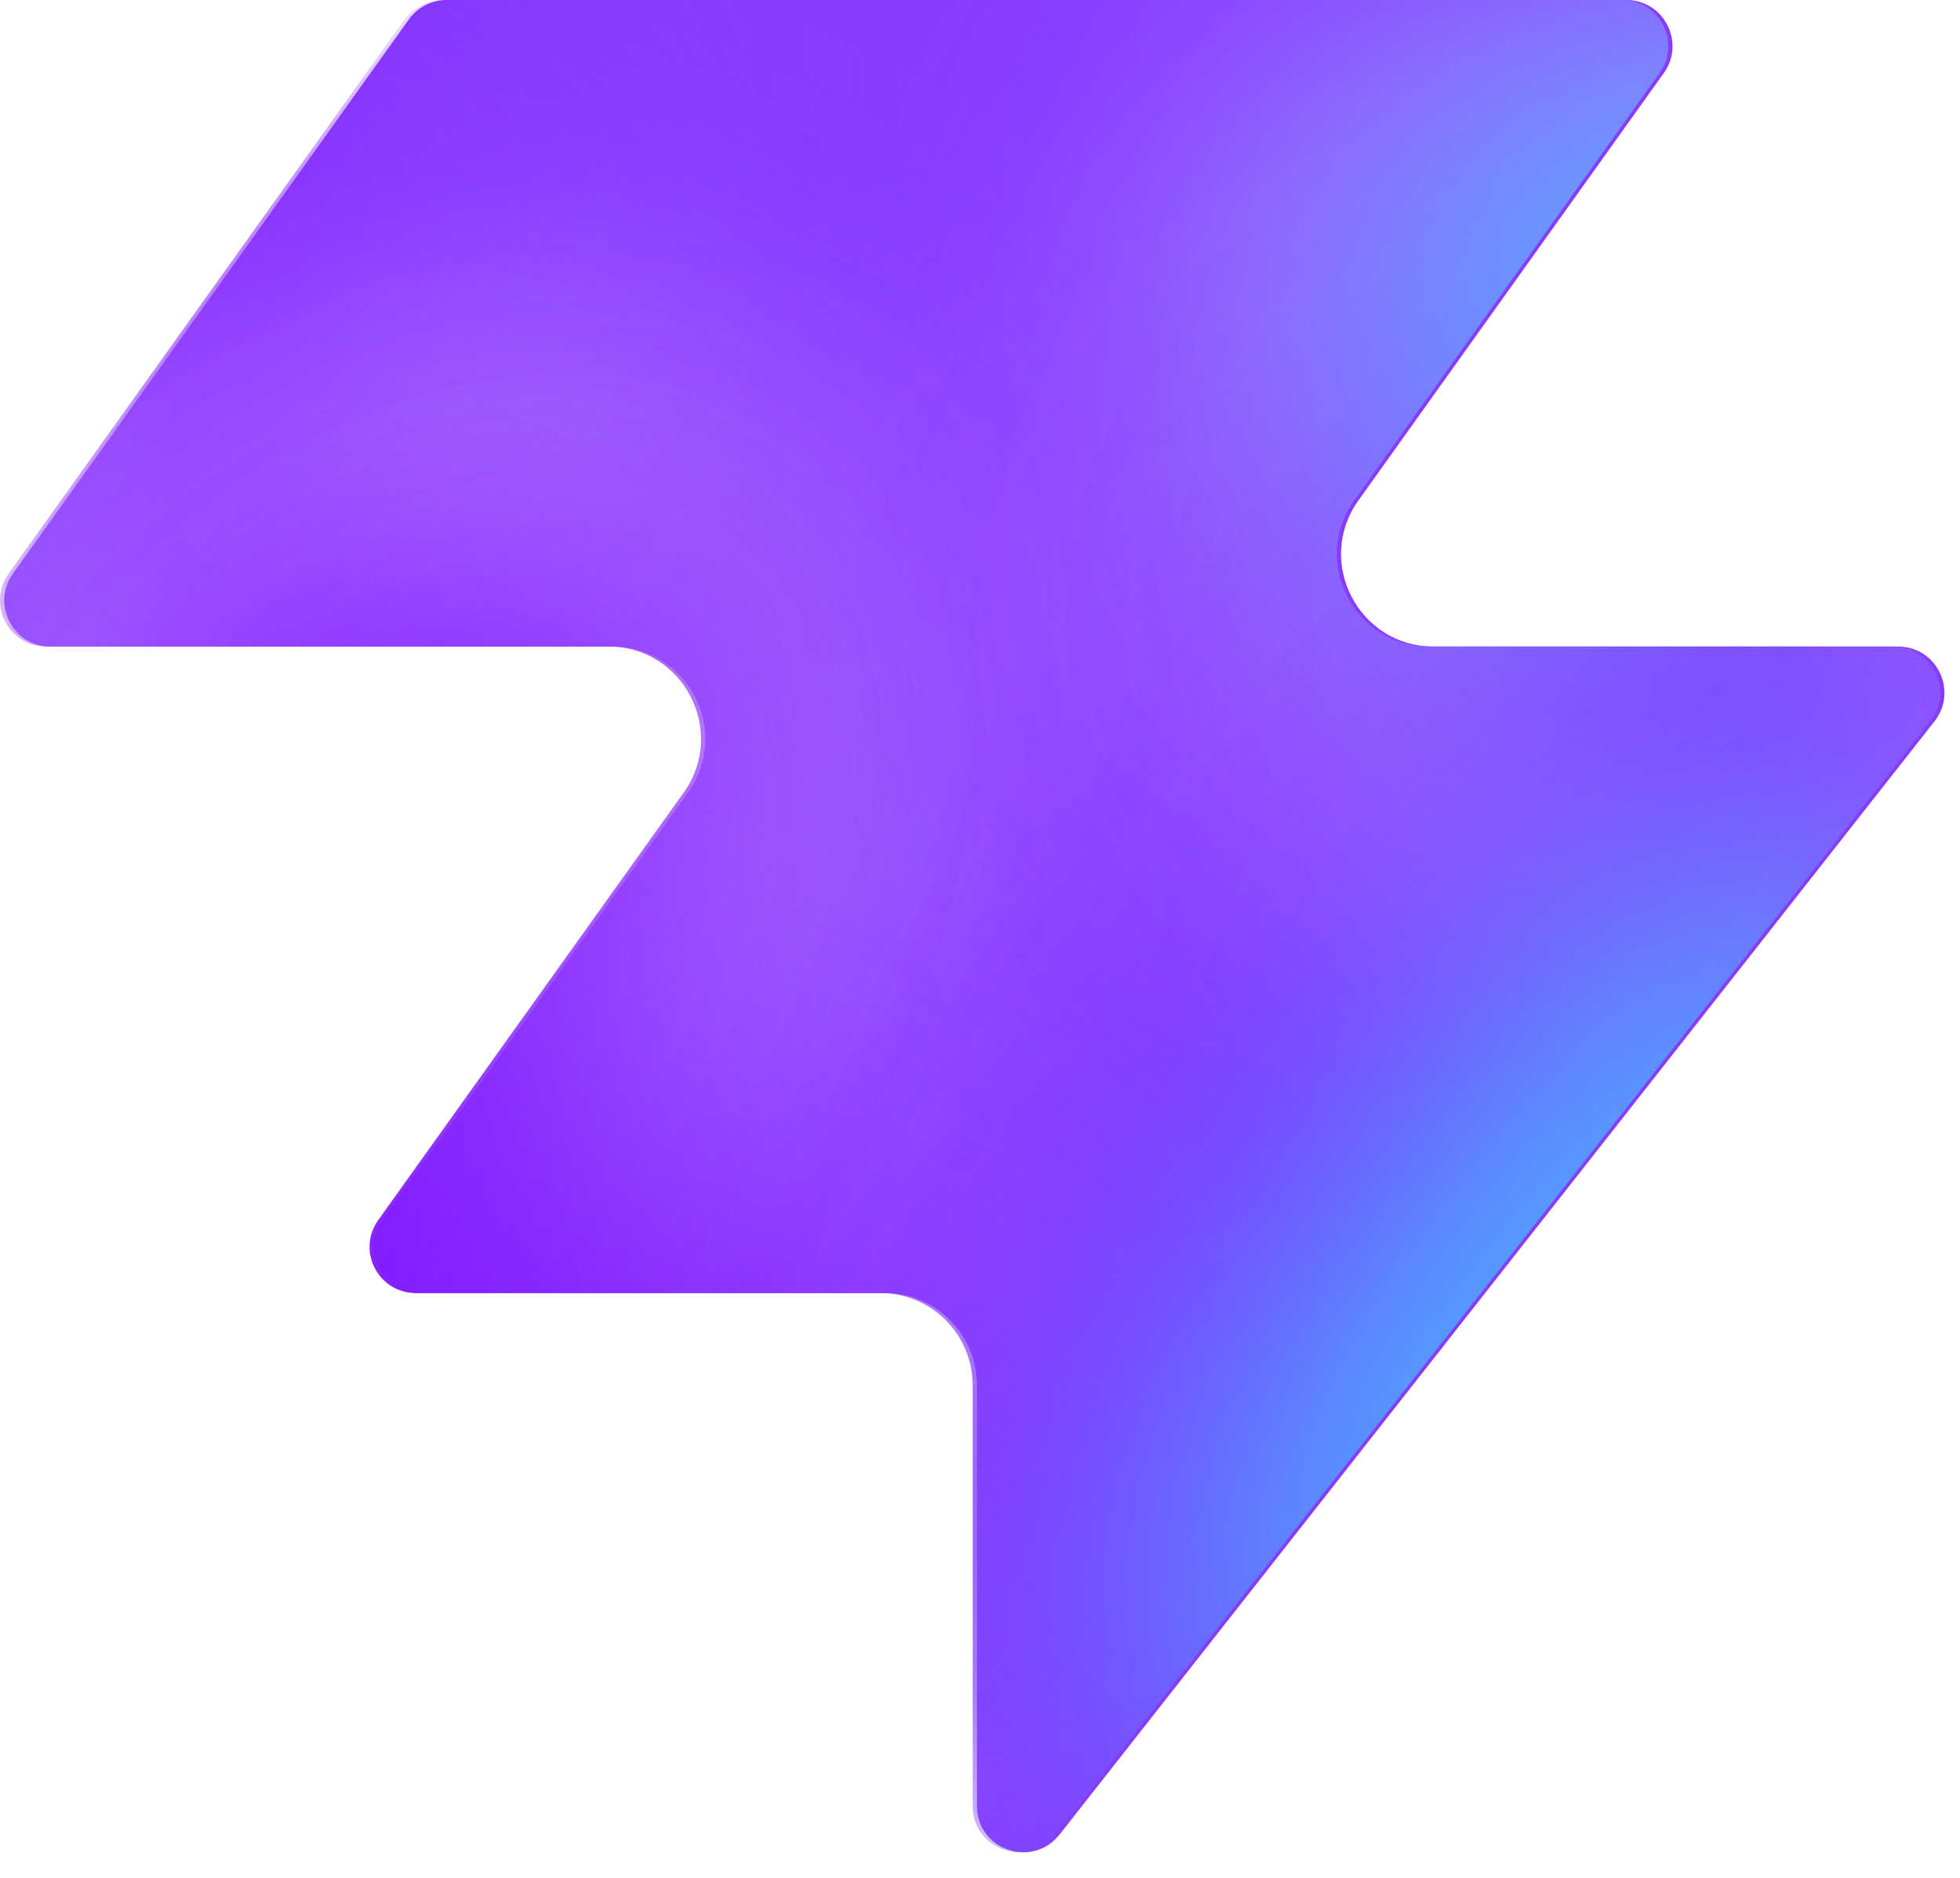
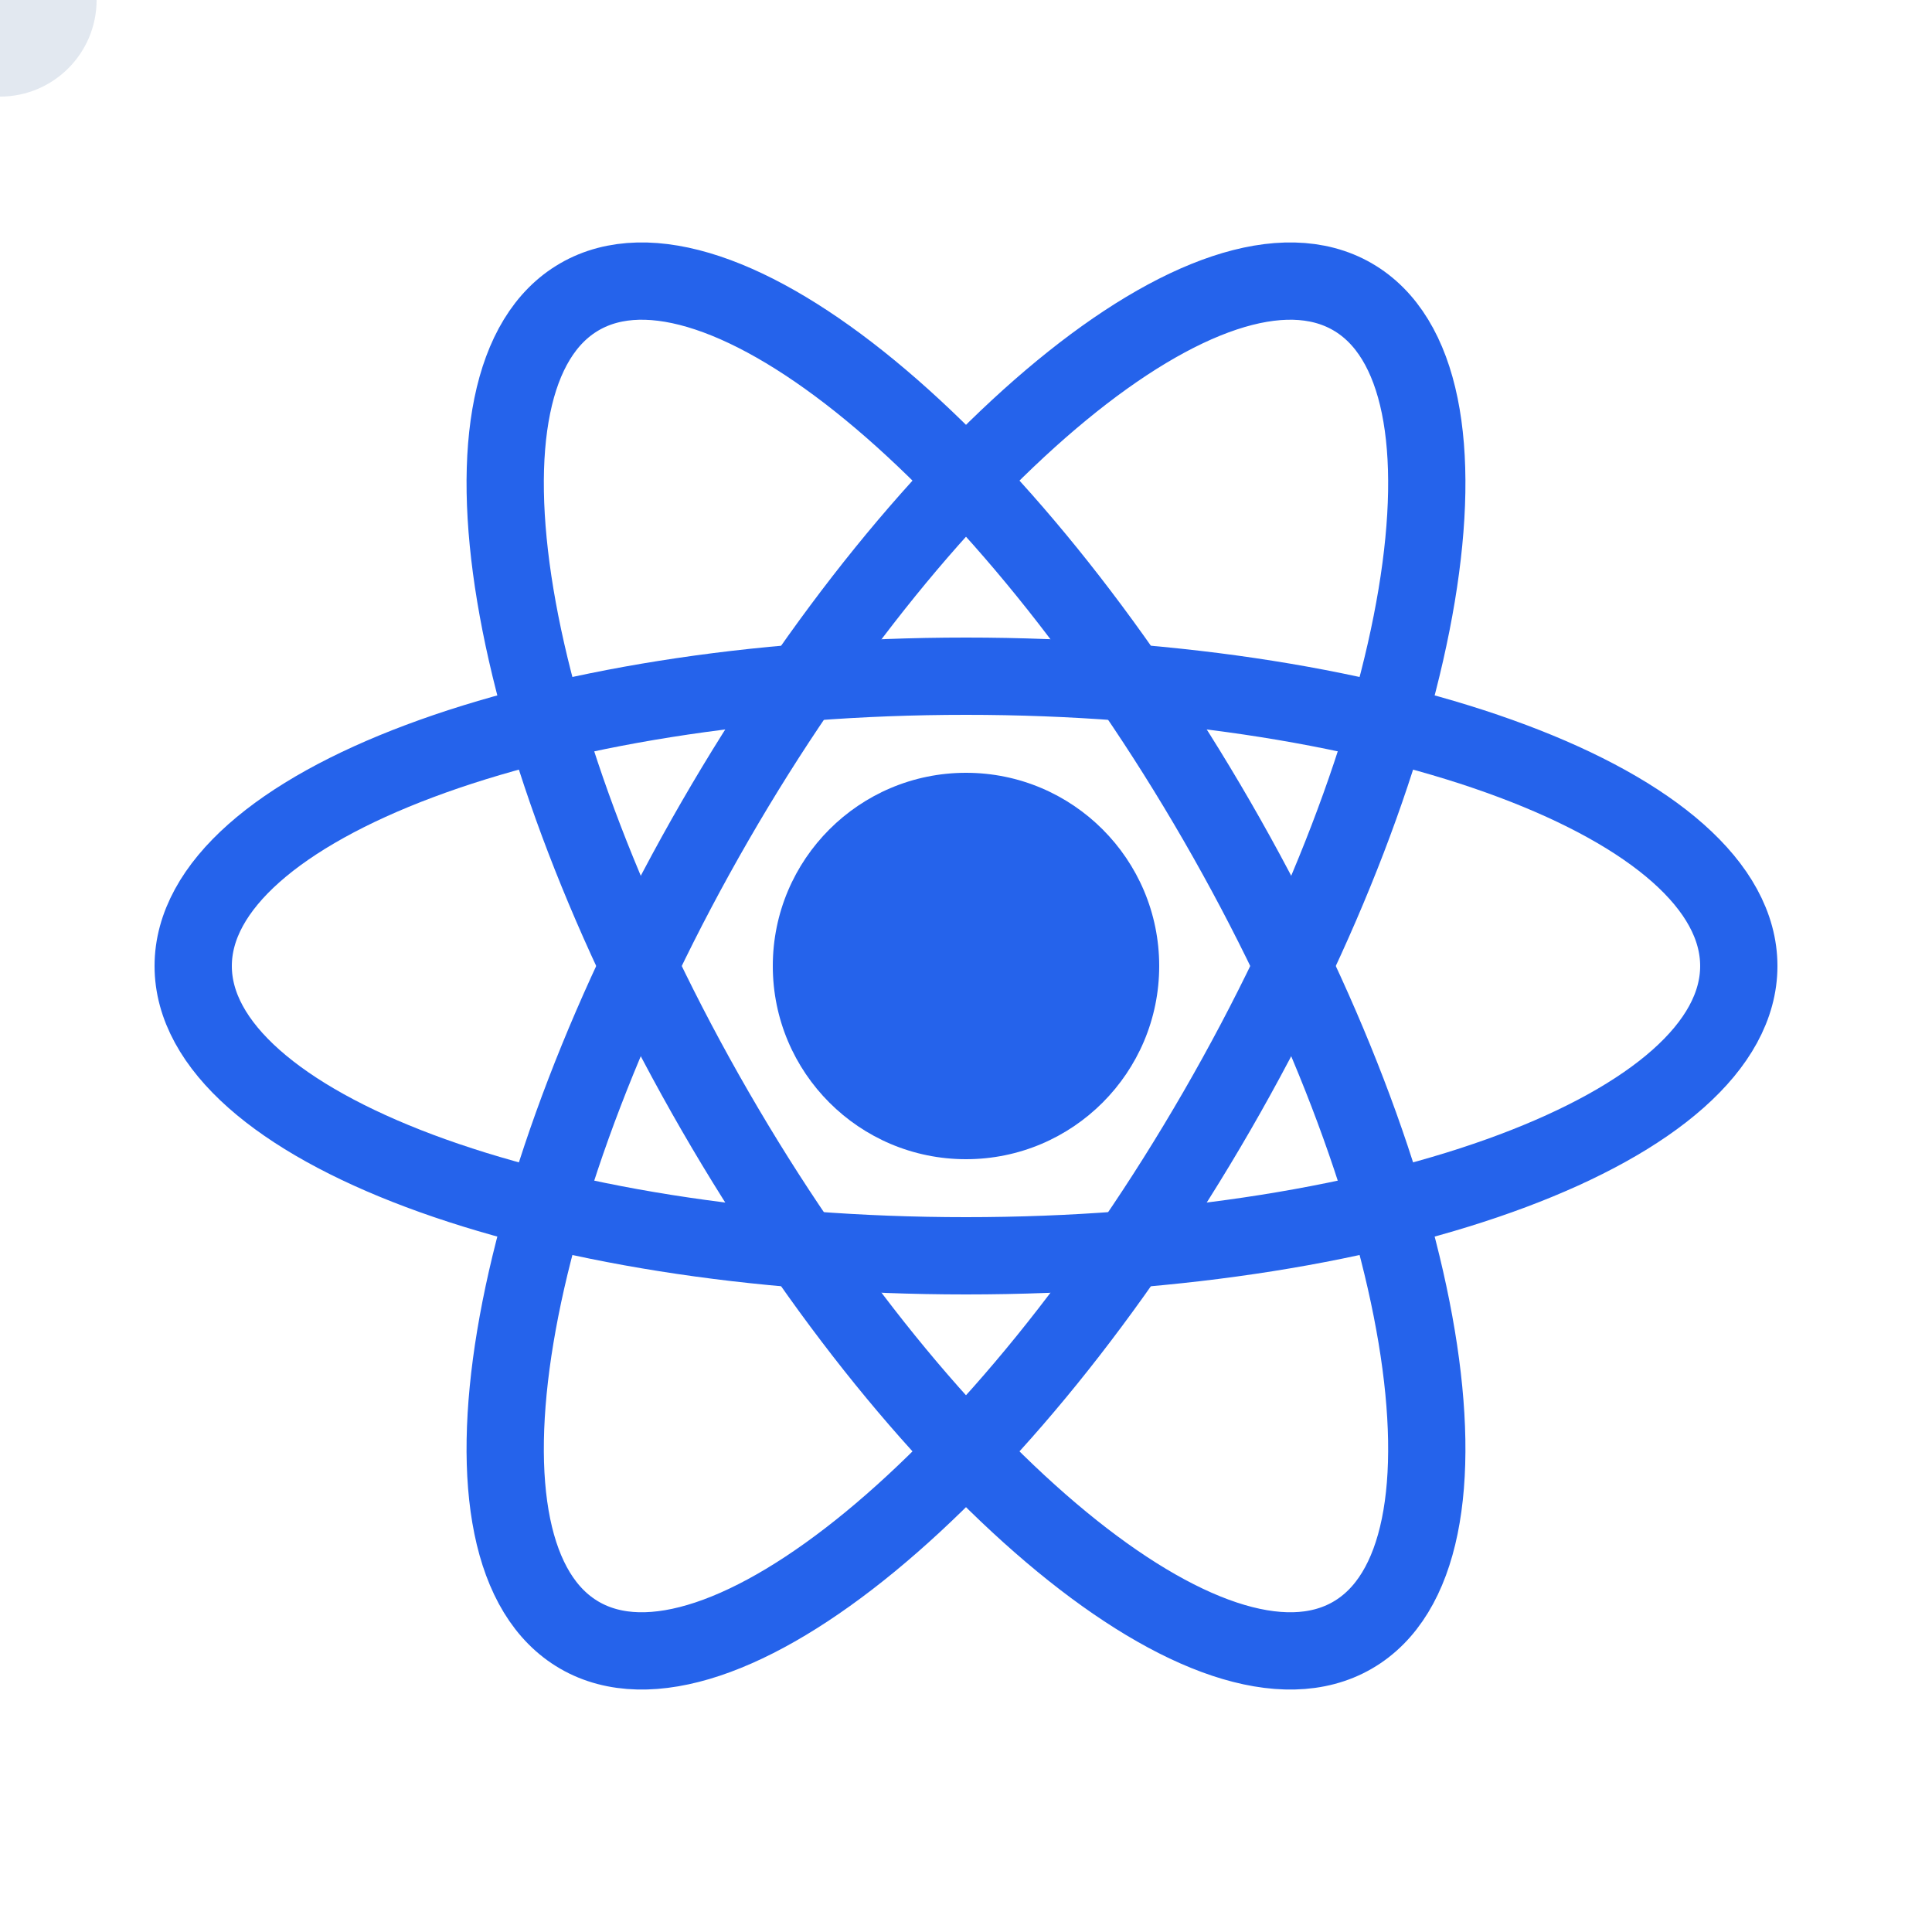
- <svg xmlns="http://www.w3.org/2000/svg" width="48" height="46" fill="none" viewBox="0 0 48 46">
-   <path fill="#863bff" d="M25.946 44.938c-.664.845-2.021.375-2.021-.698V33.937a2.26 2.26 0 0 0-2.262-2.262H10.287c-.92 0-1.456-1.04-.92-1.788l7.48-10.471c1.07-1.497 0-3.578-1.842-3.578H1.237c-.92 0-1.456-1.04-.92-1.788L10.013.474c.214-.297.556-.474.92-.474h28.894c.92 0 1.456 1.04.92 1.788l-7.48 10.471c-1.07 1.498 0 3.579 1.842 3.579h11.377c.943 0 1.473 1.088.89 1.83L25.947 44.94z" style="fill:#863bff;fill:color(display-p3 .525 .23 1);fill-opacity:1" />
-   <mask id="a" width="48" height="46" x="0" y="0" maskUnits="userSpaceOnUse" style="mask-type:alpha">
-     <path fill="#000" d="M25.842 44.938c-.664.844-2.021.375-2.021-.698V33.937a2.26 2.26 0 0 0-2.262-2.262H10.183c-.92 0-1.456-1.04-.92-1.788l7.48-10.471c1.07-1.498 0-3.579-1.842-3.579H1.133c-.92 0-1.456-1.04-.92-1.787L9.91.473c.214-.297.556-.474.92-.474h28.894c.92 0 1.456 1.04.92 1.788l-7.48 10.471c-1.07 1.498 0 3.578 1.842 3.578h11.377c.943 0 1.473 1.088.89 1.832L25.843 44.94z" style="fill:#000;fill-opacity:1" />
-   </mask>
-   <g mask="url(#a)">
-     <g filter="url(#b)">
-       <ellipse cx="5.508" cy="14.704" fill="#ede6ff" rx="5.508" ry="14.704" style="fill:#ede6ff;fill:color(display-p3 .927 .903 1);fill-opacity:1" transform="matrix(.00324 1 1 -.00324 -4.47 31.516)" />
-     </g>
-     <g filter="url(#c)">
-       <ellipse cx="10.399" cy="29.851" fill="#ede6ff" rx="10.399" ry="29.851" style="fill:#ede6ff;fill:color(display-p3 .927 .903 1);fill-opacity:1" transform="matrix(.00324 1 1 -.00324 -39.328 7.883)" />
-     </g>
-     <g filter="url(#d)">
-       <ellipse cx="5.508" cy="30.487" fill="#7e14ff" rx="5.508" ry="30.487" style="fill:#7e14ff;fill:color(display-p3 .492 .077 1);fill-opacity:1" transform="rotate(89.814 -25.913 -14.639)scale(1 -1)" />
-     </g>
-     <g filter="url(#e)">
-       <ellipse cx="5.508" cy="30.599" fill="#7e14ff" rx="5.508" ry="30.599" style="fill:#7e14ff;fill:color(display-p3 .492 .077 1);fill-opacity:1" transform="rotate(89.814 -32.644 -3.334)scale(1 -1)" />
-     </g>
-     <g filter="url(#f)">
-       <ellipse cx="5.508" cy="30.599" fill="#7e14ff" rx="5.508" ry="30.599" style="fill:#7e14ff;fill:color(display-p3 .492 .077 1);fill-opacity:1" transform="matrix(.00324 1 1 -.00324 -34.34 30.47)" />
-     </g>
-     <g filter="url(#g)">
-       <ellipse cx="14.072" cy="22.078" fill="#ede6ff" rx="14.072" ry="22.078" style="fill:#ede6ff;fill:color(display-p3 .927 .903 1);fill-opacity:1" transform="rotate(93.35 24.506 48.493)scale(-1 1)" />
-     </g>
-     <g filter="url(#h)">
-       <ellipse cx="3.47" cy="21.501" fill="#7e14ff" rx="3.47" ry="21.501" style="fill:#7e14ff;fill:color(display-p3 .492 .077 1);fill-opacity:1" transform="rotate(89.009 28.708 47.59)scale(-1 1)" />
-     </g>
-     <g filter="url(#i)">
-       <ellipse cx="3.47" cy="21.501" fill="#7e14ff" rx="3.47" ry="21.501" style="fill:#7e14ff;fill:color(display-p3 .492 .077 1);fill-opacity:1" transform="rotate(89.009 28.708 47.59)scale(-1 1)" />
-     </g>
-     <g filter="url(#j)">
-       <ellipse cx=".387" cy="8.972" fill="#7e14ff" rx="4.407" ry="29.108" style="fill:#7e14ff;fill:color(display-p3 .492 .077 1);fill-opacity:1" transform="rotate(39.51 .387 8.972)" />
-     </g>
-     <g filter="url(#k)">
-       <ellipse cx="47.523" cy="-6.092" fill="#7e14ff" rx="4.407" ry="29.108" style="fill:#7e14ff;fill:color(display-p3 .492 .077 1);fill-opacity:1" transform="rotate(37.892 47.523 -6.092)" />
-     </g>
-     <g filter="url(#l)">
-       <ellipse cx="41.412" cy="6.333" fill="#47bfff" rx="5.971" ry="9.665" style="fill:#47bfff;fill:color(display-p3 .28 .748 1);fill-opacity:1" transform="rotate(37.892 41.412 6.333)" />
-     </g>
-     <g filter="url(#m)">
-       <ellipse cx="-1.879" cy="38.332" fill="#7e14ff" rx="4.407" ry="29.108" style="fill:#7e14ff;fill:color(display-p3 .492 .077 1);fill-opacity:1" transform="rotate(37.892 -1.88 38.332)" />
-     </g>
-     <g filter="url(#n)">
-       <ellipse cx="-1.879" cy="38.332" fill="#7e14ff" rx="4.407" ry="29.108" style="fill:#7e14ff;fill:color(display-p3 .492 .077 1);fill-opacity:1" transform="rotate(37.892 -1.88 38.332)" />
-     </g>
-     <g filter="url(#o)">
-       <ellipse cx="35.651" cy="29.907" fill="#7e14ff" rx="4.407" ry="29.108" style="fill:#7e14ff;fill:color(display-p3 .492 .077 1);fill-opacity:1" transform="rotate(37.892 35.651 29.907)" />
-     </g>
-     <g filter="url(#p)">
-       <ellipse cx="38.418" cy="32.4" fill="#47bfff" rx="5.971" ry="15.297" style="fill:#47bfff;fill:color(display-p3 .28 .748 1);fill-opacity:1" transform="rotate(37.892 38.418 32.4)" />
-     </g>
+ <svg xmlns="http://www.w3.org/2000/svg" viewBox="0 0 100 100" width="32" height="32">
+   <circle cx="50" cy="50" r="10" fill="#2563eb" />
+   <g transform="rotate(0 50 50)">
+     <ellipse cx="50" cy="50" rx="40" ry="15" fill="none" stroke="#2563eb" stroke-width="4" />
+     <circle r="5" fill="#e2e8f0">
+       <animateMotion dur="3s" repeatCount="indefinite" path="M 10 50 a 40 15 0 1 0 80 0 a 40 15 0 1 0 -80 0" />
+     </circle>
  </g>
-   <defs>
-     <filter id="b" width="60.045" height="41.654" x="-19.77" y="16.149" color-interpolation-filters="sRGB" filterUnits="userSpaceOnUse">
-       <feFlood flood-opacity="0" result="BackgroundImageFix" />
-       <feBlend in="SourceGraphic" in2="BackgroundImageFix" result="shape" />
-       <feGaussianBlur result="effect1_foregroundBlur_2002_17158" stdDeviation="7.659" />
-     </filter>
-     <filter id="c" width="90.34" height="51.437" x="-54.613" y="-7.533" color-interpolation-filters="sRGB" filterUnits="userSpaceOnUse">
-       <feFlood flood-opacity="0" result="BackgroundImageFix" />
-       <feBlend in="SourceGraphic" in2="BackgroundImageFix" result="shape" />
-       <feGaussianBlur result="effect1_foregroundBlur_2002_17158" stdDeviation="7.659" />
-     </filter>
-     <filter id="d" width="79.355" height="29.4" x="-49.64" y="2.03" color-interpolation-filters="sRGB" filterUnits="userSpaceOnUse">
-       <feFlood flood-opacity="0" result="BackgroundImageFix" />
-       <feBlend in="SourceGraphic" in2="BackgroundImageFix" result="shape" />
-       <feGaussianBlur result="effect1_foregroundBlur_2002_17158" stdDeviation="4.596" />
-     </filter>
-     <filter id="e" width="79.579" height="29.4" x="-45.045" y="20.029" color-interpolation-filters="sRGB" filterUnits="userSpaceOnUse">
-       <feFlood flood-opacity="0" result="BackgroundImageFix" />
-       <feBlend in="SourceGraphic" in2="BackgroundImageFix" result="shape" />
-       <feGaussianBlur result="effect1_foregroundBlur_2002_17158" stdDeviation="4.596" />
-     </filter>
-     <filter id="f" width="79.579" height="29.4" x="-43.513" y="21.178" color-interpolation-filters="sRGB" filterUnits="userSpaceOnUse">
-       <feFlood flood-opacity="0" result="BackgroundImageFix" />
-       <feBlend in="SourceGraphic" in2="BackgroundImageFix" result="shape" />
-       <feGaussianBlur result="effect1_foregroundBlur_2002_17158" stdDeviation="4.596" />
-     </filter>
-     <filter id="g" width="74.749" height="58.852" x="15.756" y="-17.901" color-interpolation-filters="sRGB" filterUnits="userSpaceOnUse">
-       <feFlood flood-opacity="0" result="BackgroundImageFix" />
-       <feBlend in="SourceGraphic" in2="BackgroundImageFix" result="shape" />
-       <feGaussianBlur result="effect1_foregroundBlur_2002_17158" stdDeviation="7.659" />
-     </filter>
-     <filter id="h" width="61.377" height="25.362" x="23.548" y="2.284" color-interpolation-filters="sRGB" filterUnits="userSpaceOnUse">
-       <feFlood flood-opacity="0" result="BackgroundImageFix" />
-       <feBlend in="SourceGraphic" in2="BackgroundImageFix" result="shape" />
-       <feGaussianBlur result="effect1_foregroundBlur_2002_17158" stdDeviation="4.596" />
-     </filter>
-     <filter id="i" width="61.377" height="25.362" x="23.548" y="2.284" color-interpolation-filters="sRGB" filterUnits="userSpaceOnUse">
-       <feFlood flood-opacity="0" result="BackgroundImageFix" />
-       <feBlend in="SourceGraphic" in2="BackgroundImageFix" result="shape" />
-       <feGaussianBlur result="effect1_foregroundBlur_2002_17158" stdDeviation="4.596" />
-     </filter>
-     <filter id="j" width="56.045" height="63.649" x="-27.636" y="-22.853" color-interpolation-filters="sRGB" filterUnits="userSpaceOnUse">
-       <feFlood flood-opacity="0" result="BackgroundImageFix" />
-       <feBlend in="SourceGraphic" in2="BackgroundImageFix" result="shape" />
-       <feGaussianBlur result="effect1_foregroundBlur_2002_17158" stdDeviation="4.596" />
-     </filter>
-     <filter id="k" width="54.814" height="64.646" x="20.116" y="-38.415" color-interpolation-filters="sRGB" filterUnits="userSpaceOnUse">
-       <feFlood flood-opacity="0" result="BackgroundImageFix" />
-       <feBlend in="SourceGraphic" in2="BackgroundImageFix" result="shape" />
-       <feGaussianBlur result="effect1_foregroundBlur_2002_17158" stdDeviation="4.596" />
-     </filter>
-     <filter id="l" width="33.541" height="35.313" x="24.641" y="-11.323" color-interpolation-filters="sRGB" filterUnits="userSpaceOnUse">
-       <feFlood flood-opacity="0" result="BackgroundImageFix" />
-       <feBlend in="SourceGraphic" in2="BackgroundImageFix" result="shape" />
-       <feGaussianBlur result="effect1_foregroundBlur_2002_17158" stdDeviation="4.596" />
-     </filter>
-     <filter id="m" width="54.814" height="64.646" x="-29.286" y="6.009" color-interpolation-filters="sRGB" filterUnits="userSpaceOnUse">
-       <feFlood flood-opacity="0" result="BackgroundImageFix" />
-       <feBlend in="SourceGraphic" in2="BackgroundImageFix" result="shape" />
-       <feGaussianBlur result="effect1_foregroundBlur_2002_17158" stdDeviation="4.596" />
-     </filter>
-     <filter id="n" width="54.814" height="64.646" x="-29.286" y="6.009" color-interpolation-filters="sRGB" filterUnits="userSpaceOnUse">
-       <feFlood flood-opacity="0" result="BackgroundImageFix" />
-       <feBlend in="SourceGraphic" in2="BackgroundImageFix" result="shape" />
-       <feGaussianBlur result="effect1_foregroundBlur_2002_17158" stdDeviation="4.596" />
-     </filter>
-     <filter id="o" width="54.814" height="64.646" x="8.244" y="-2.416" color-interpolation-filters="sRGB" filterUnits="userSpaceOnUse">
-       <feFlood flood-opacity="0" result="BackgroundImageFix" />
-       <feBlend in="SourceGraphic" in2="BackgroundImageFix" result="shape" />
-       <feGaussianBlur result="effect1_foregroundBlur_2002_17158" stdDeviation="4.596" />
-     </filter>
-     <filter id="p" width="39.409" height="43.623" x="18.713" y="10.588" color-interpolation-filters="sRGB" filterUnits="userSpaceOnUse">
-       <feFlood flood-opacity="0" result="BackgroundImageFix" />
-       <feBlend in="SourceGraphic" in2="BackgroundImageFix" result="shape" />
-       <feGaussianBlur result="effect1_foregroundBlur_2002_17158" stdDeviation="4.596" />
-     </filter>
-   </defs>
+   <g transform="rotate(60 50 50)">
+     <ellipse cx="50" cy="50" rx="40" ry="15" fill="none" stroke="#2563eb" stroke-width="4" />
+     <circle r="5" fill="#e2e8f0">
+       <animateMotion dur="3s" repeatCount="indefinite" begin="-1s" path="M 10 50 a 40 15 0 1 0 80 0 a 40 15 0 1 0 -80 0" />
+     </circle>
+   </g>
+   <g transform="rotate(120 50 50)">
+     <ellipse cx="50" cy="50" rx="40" ry="15" fill="none" stroke="#2563eb" stroke-width="4" />
+     <circle r="5" fill="#e2e8f0">
+       <animateMotion dur="3s" repeatCount="indefinite" begin="-2s" path="M 10 50 a 40 15 0 1 0 80 0 a 40 15 0 1 0 -80 0" />
+     </circle>
+   </g>
</svg>
